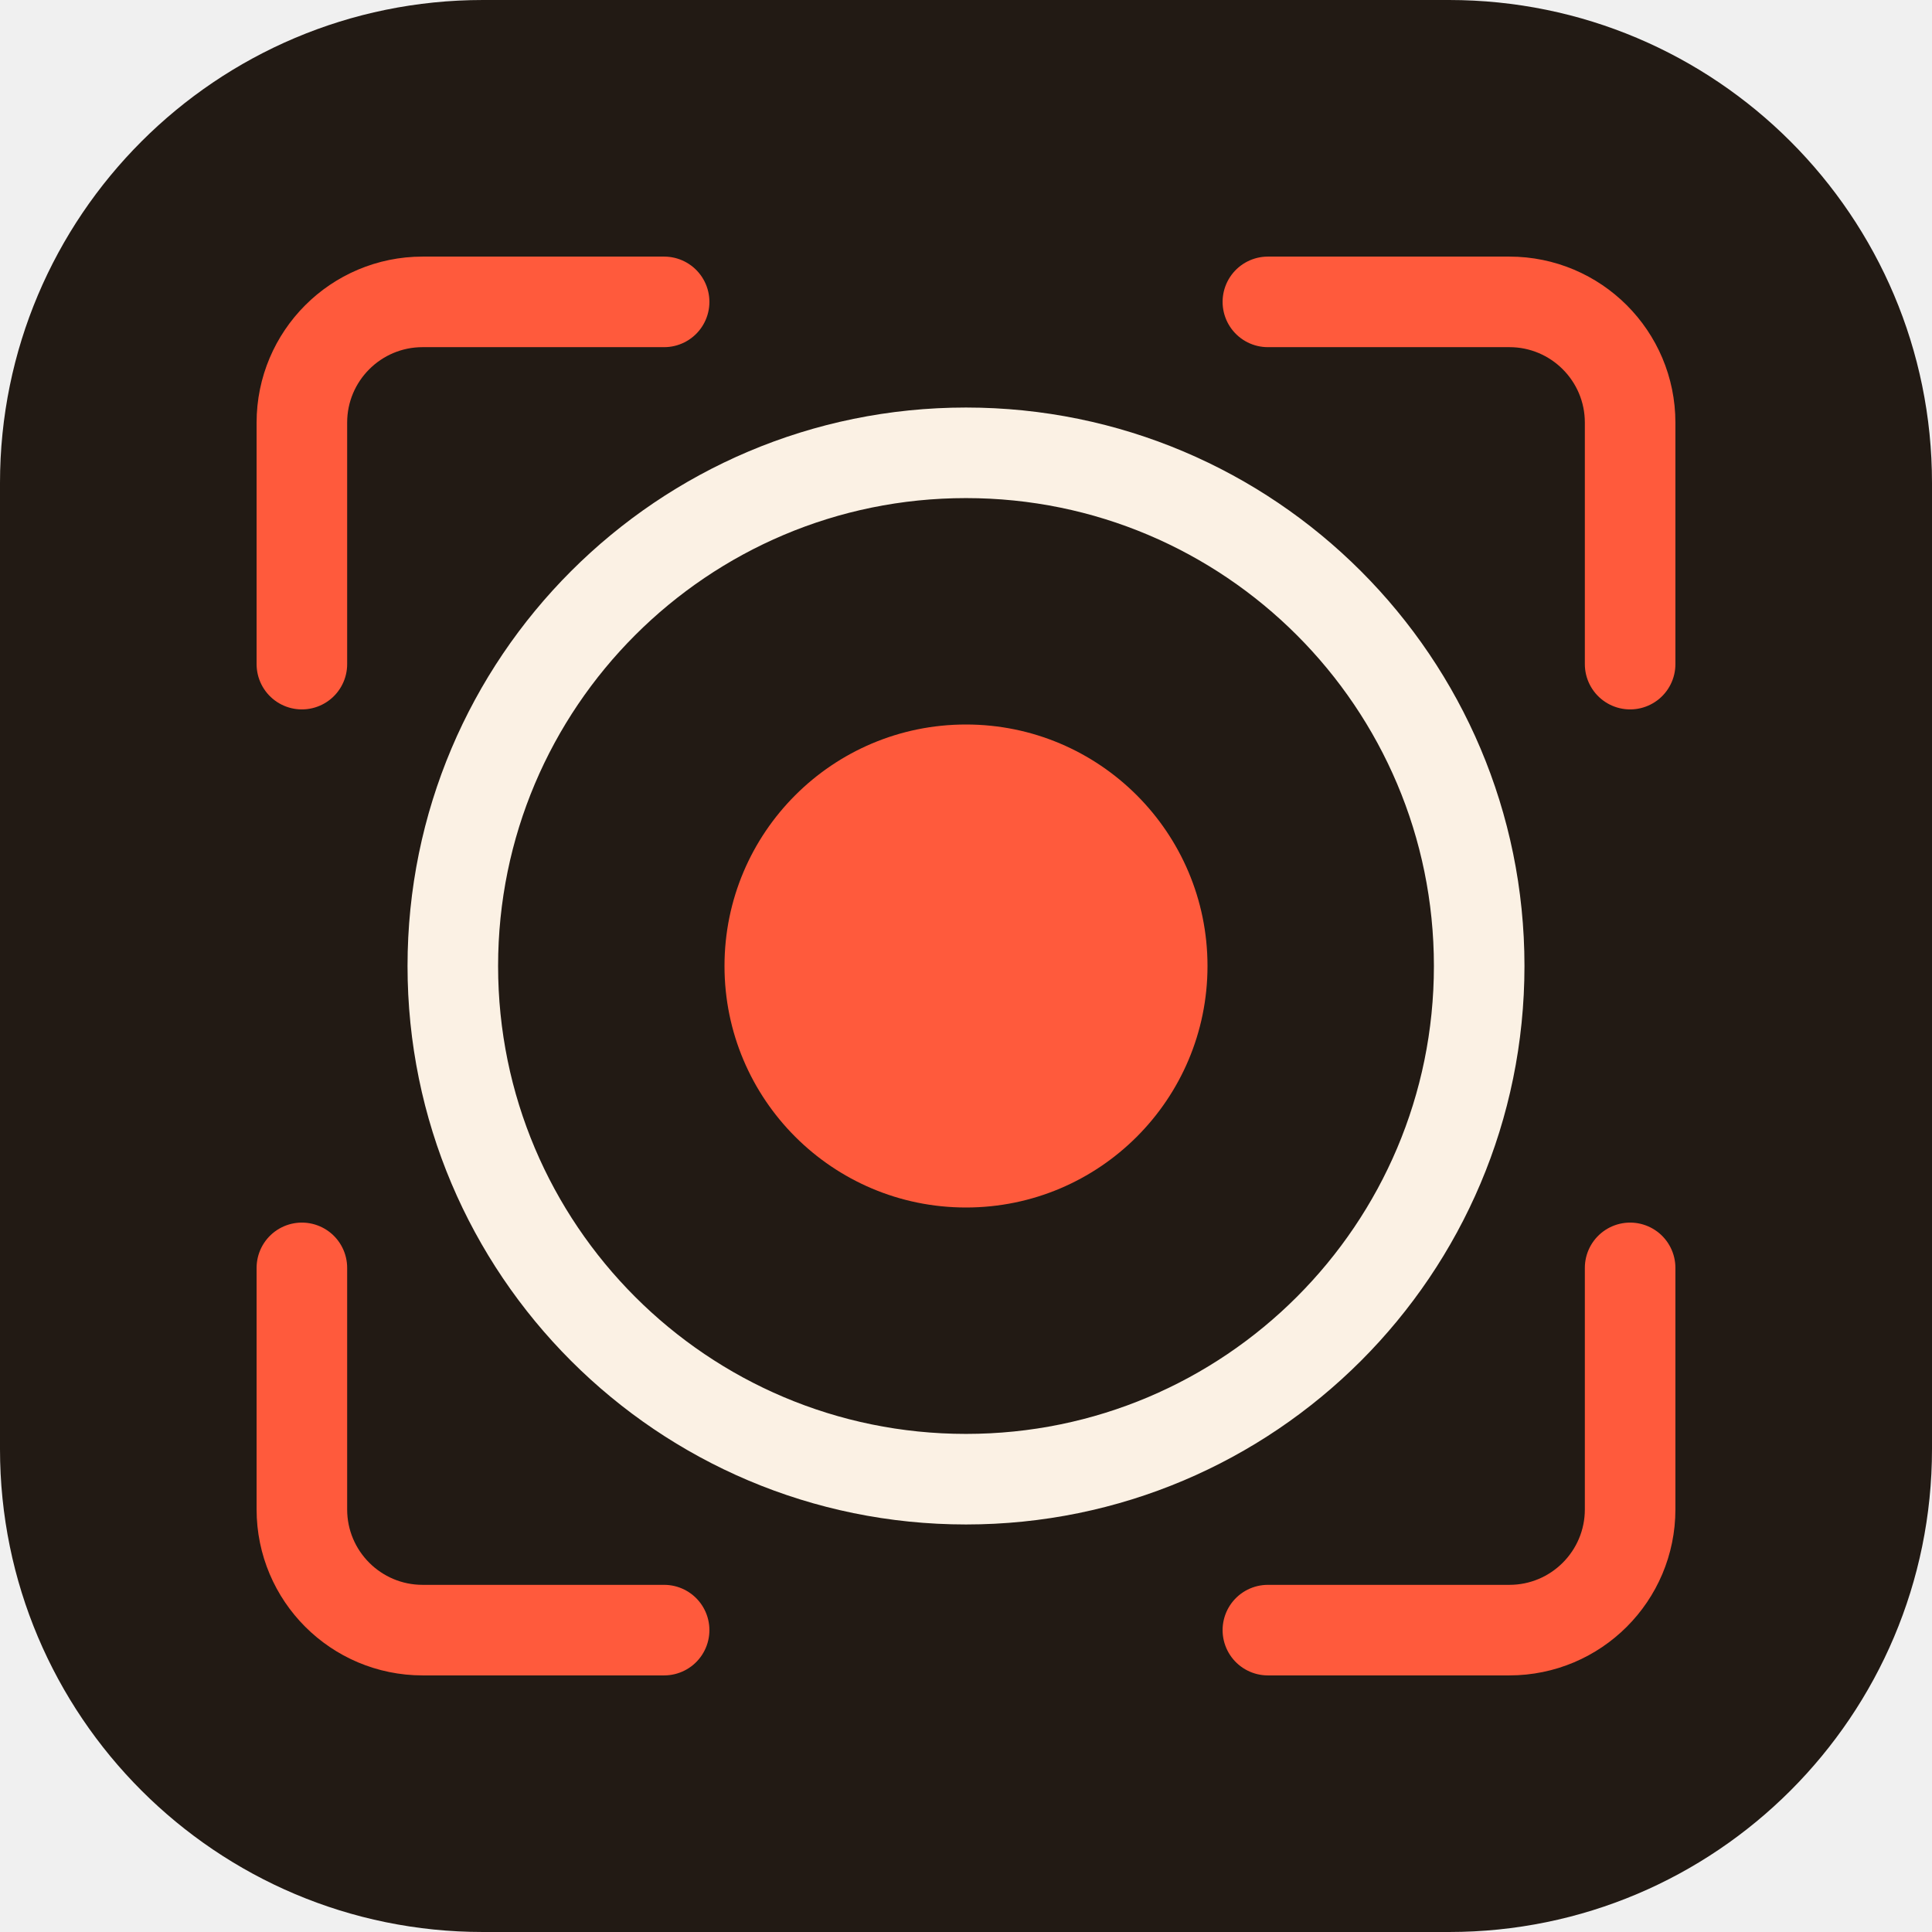
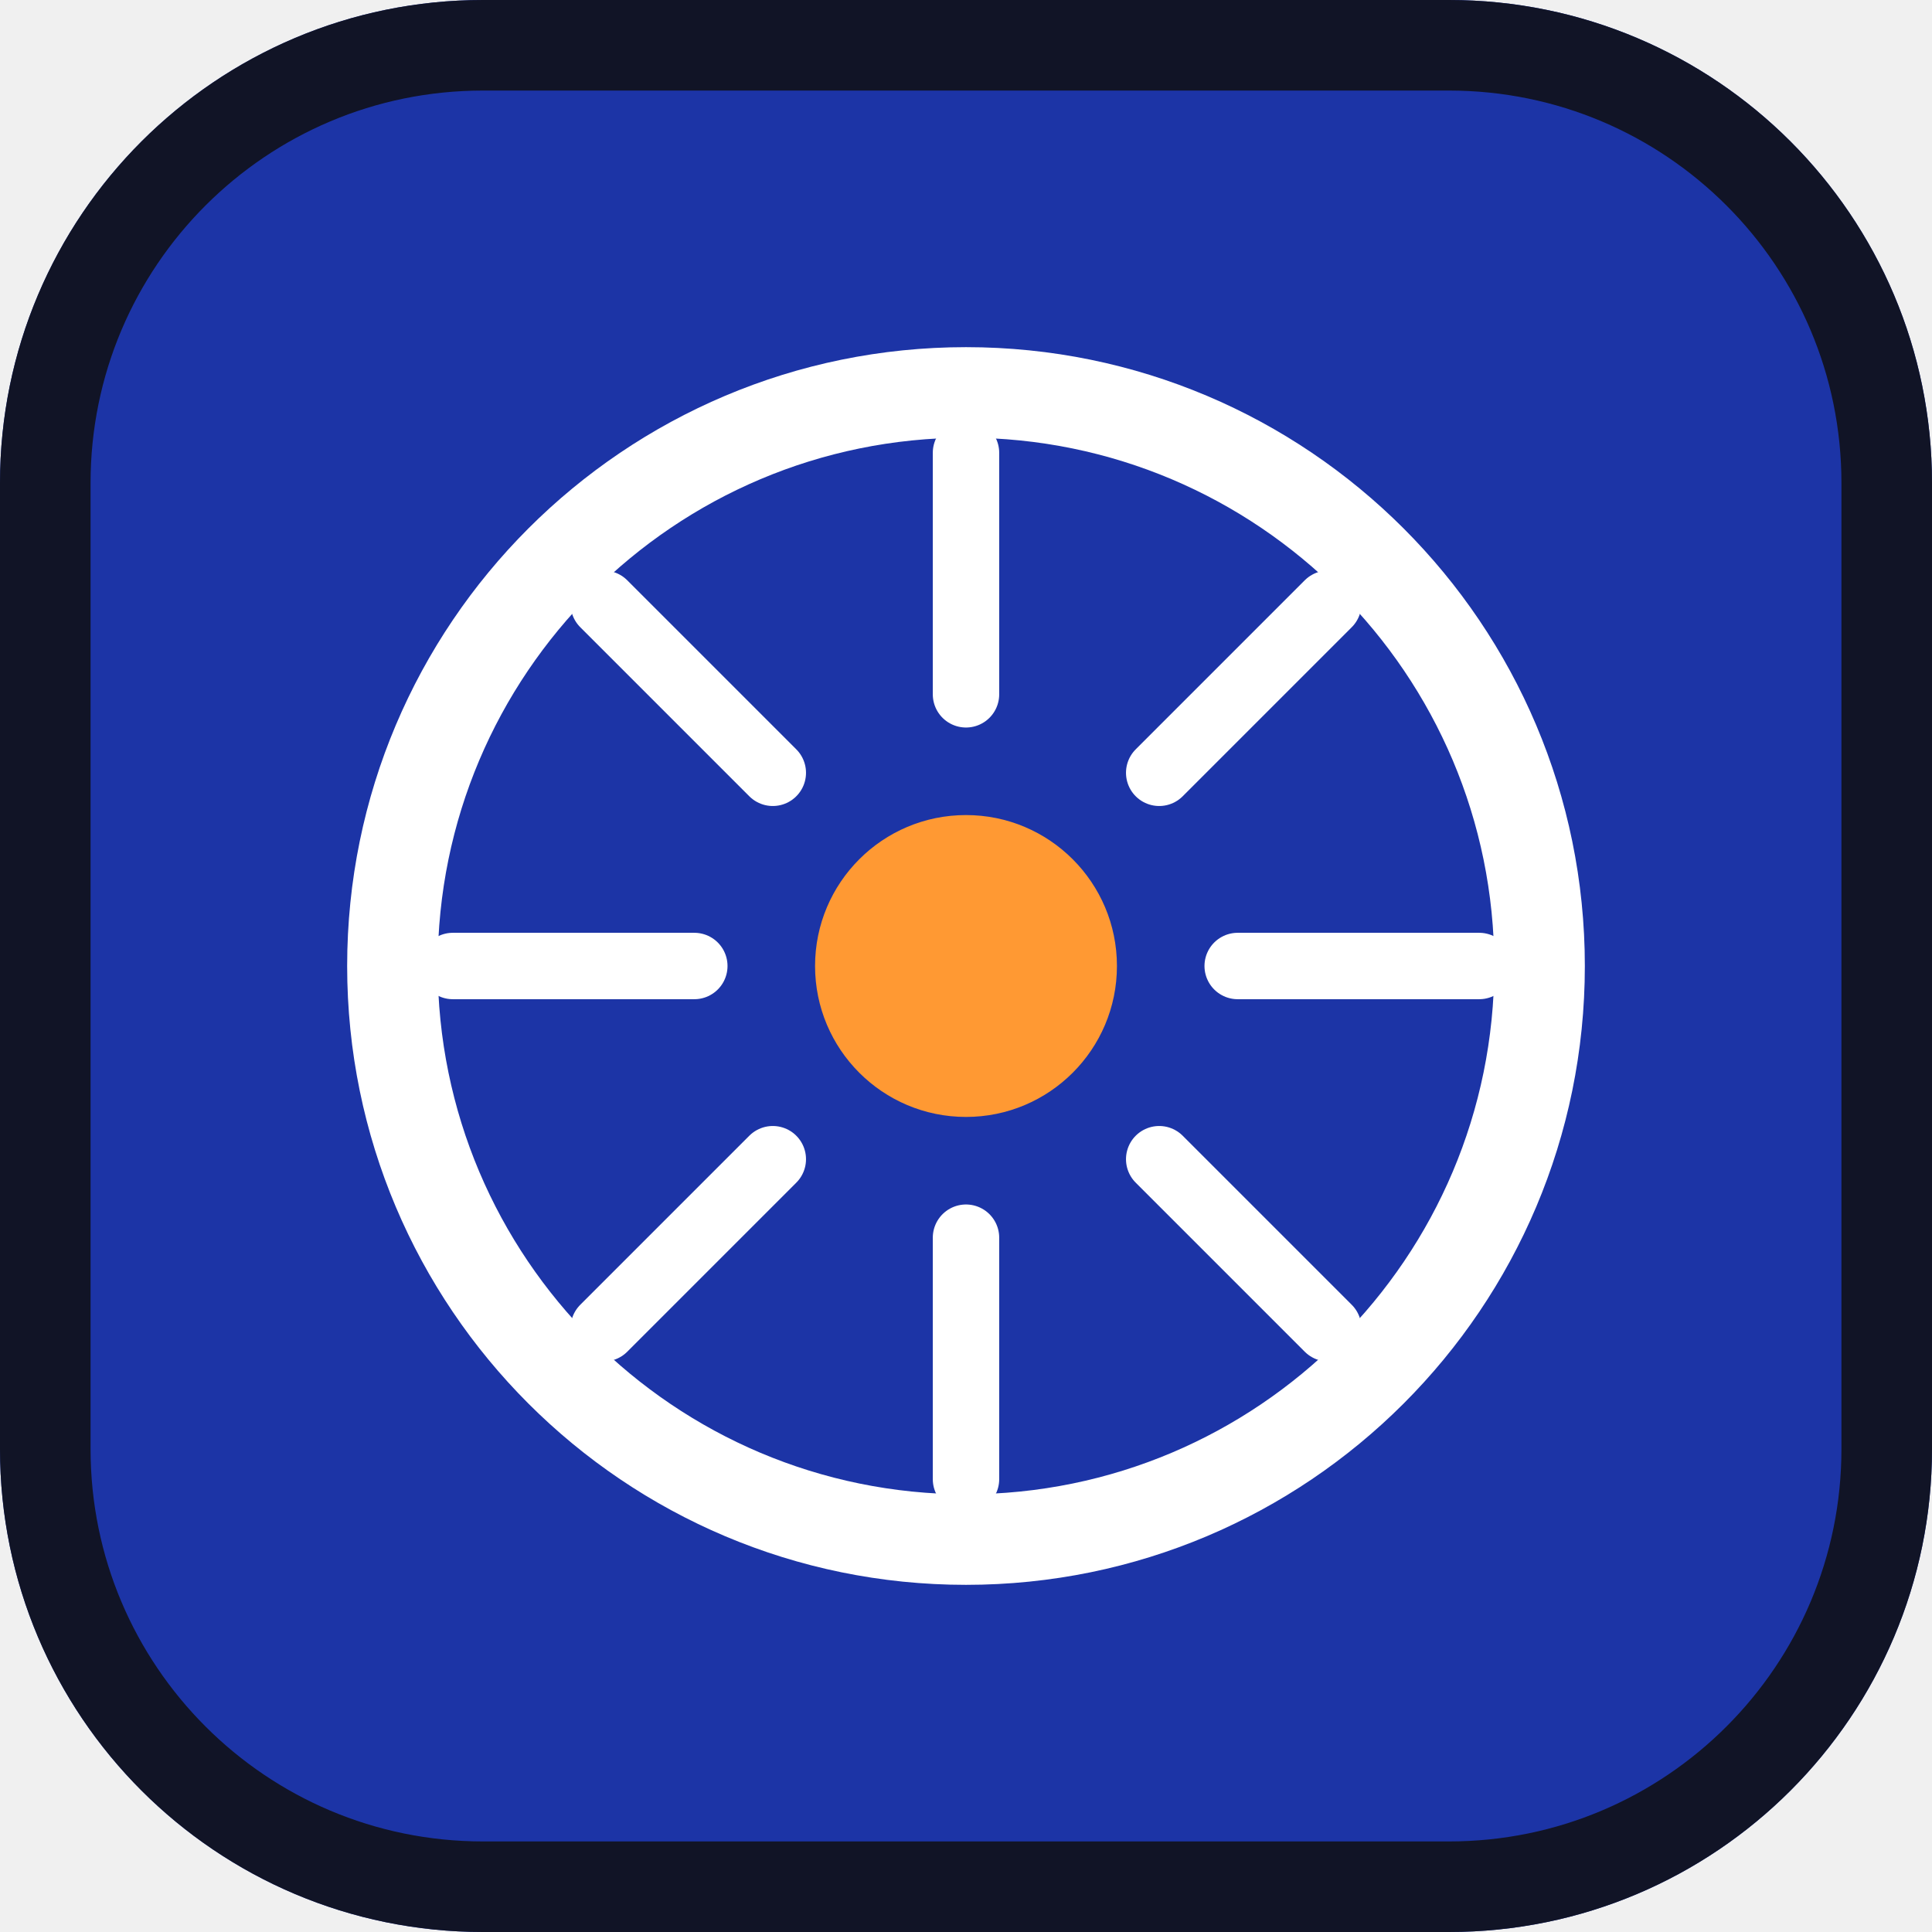
<svg xmlns="http://www.w3.org/2000/svg" viewBox="0 0 64 64" fill="none">
-   <rect width="64" height="64" rx="16" fill="#221A14" />
-   <circle cx="32" cy="32" r="17" stroke="#FBF1E4" stroke-width="3" />
-   <circle cx="32" cy="32" r="8" fill="#FF5A3C" />
-   <path d="M10 22V14a4 4 0 0 1 4-4h8M54 22V14a4 4 0 0 0-4-4h-8M10 42v8a4 4 0 0 0 4 4h8M54 42v8a4 4 0 0 1-4 4h-8" stroke="#FF5A3C" stroke-width="3" stroke-linecap="round" />
+   <rect width="64" height="64" rx="16" fill="#1C34A6" />
+   <rect x="1.5" y="1.5" width="61" height="61" rx="14.5" stroke="#111426" stroke-width="3" />
+   <circle cx="32" cy="32" r="19" stroke="#FFFFFF" stroke-width="3" />
+   <g stroke="#FFFFFF" stroke-width="2.2" stroke-linecap="round">
+     <path d="M32 15v8M32 41v8M15 32h8M41 32h8M20 20l5.6 5.6M38.4 38.4 44 44M44 20l-5.6 5.6M25.6 38.4 20 44" />
+   </g>
+   <circle cx="32" cy="32" r="5" fill="#FF9933" />
</svg>
